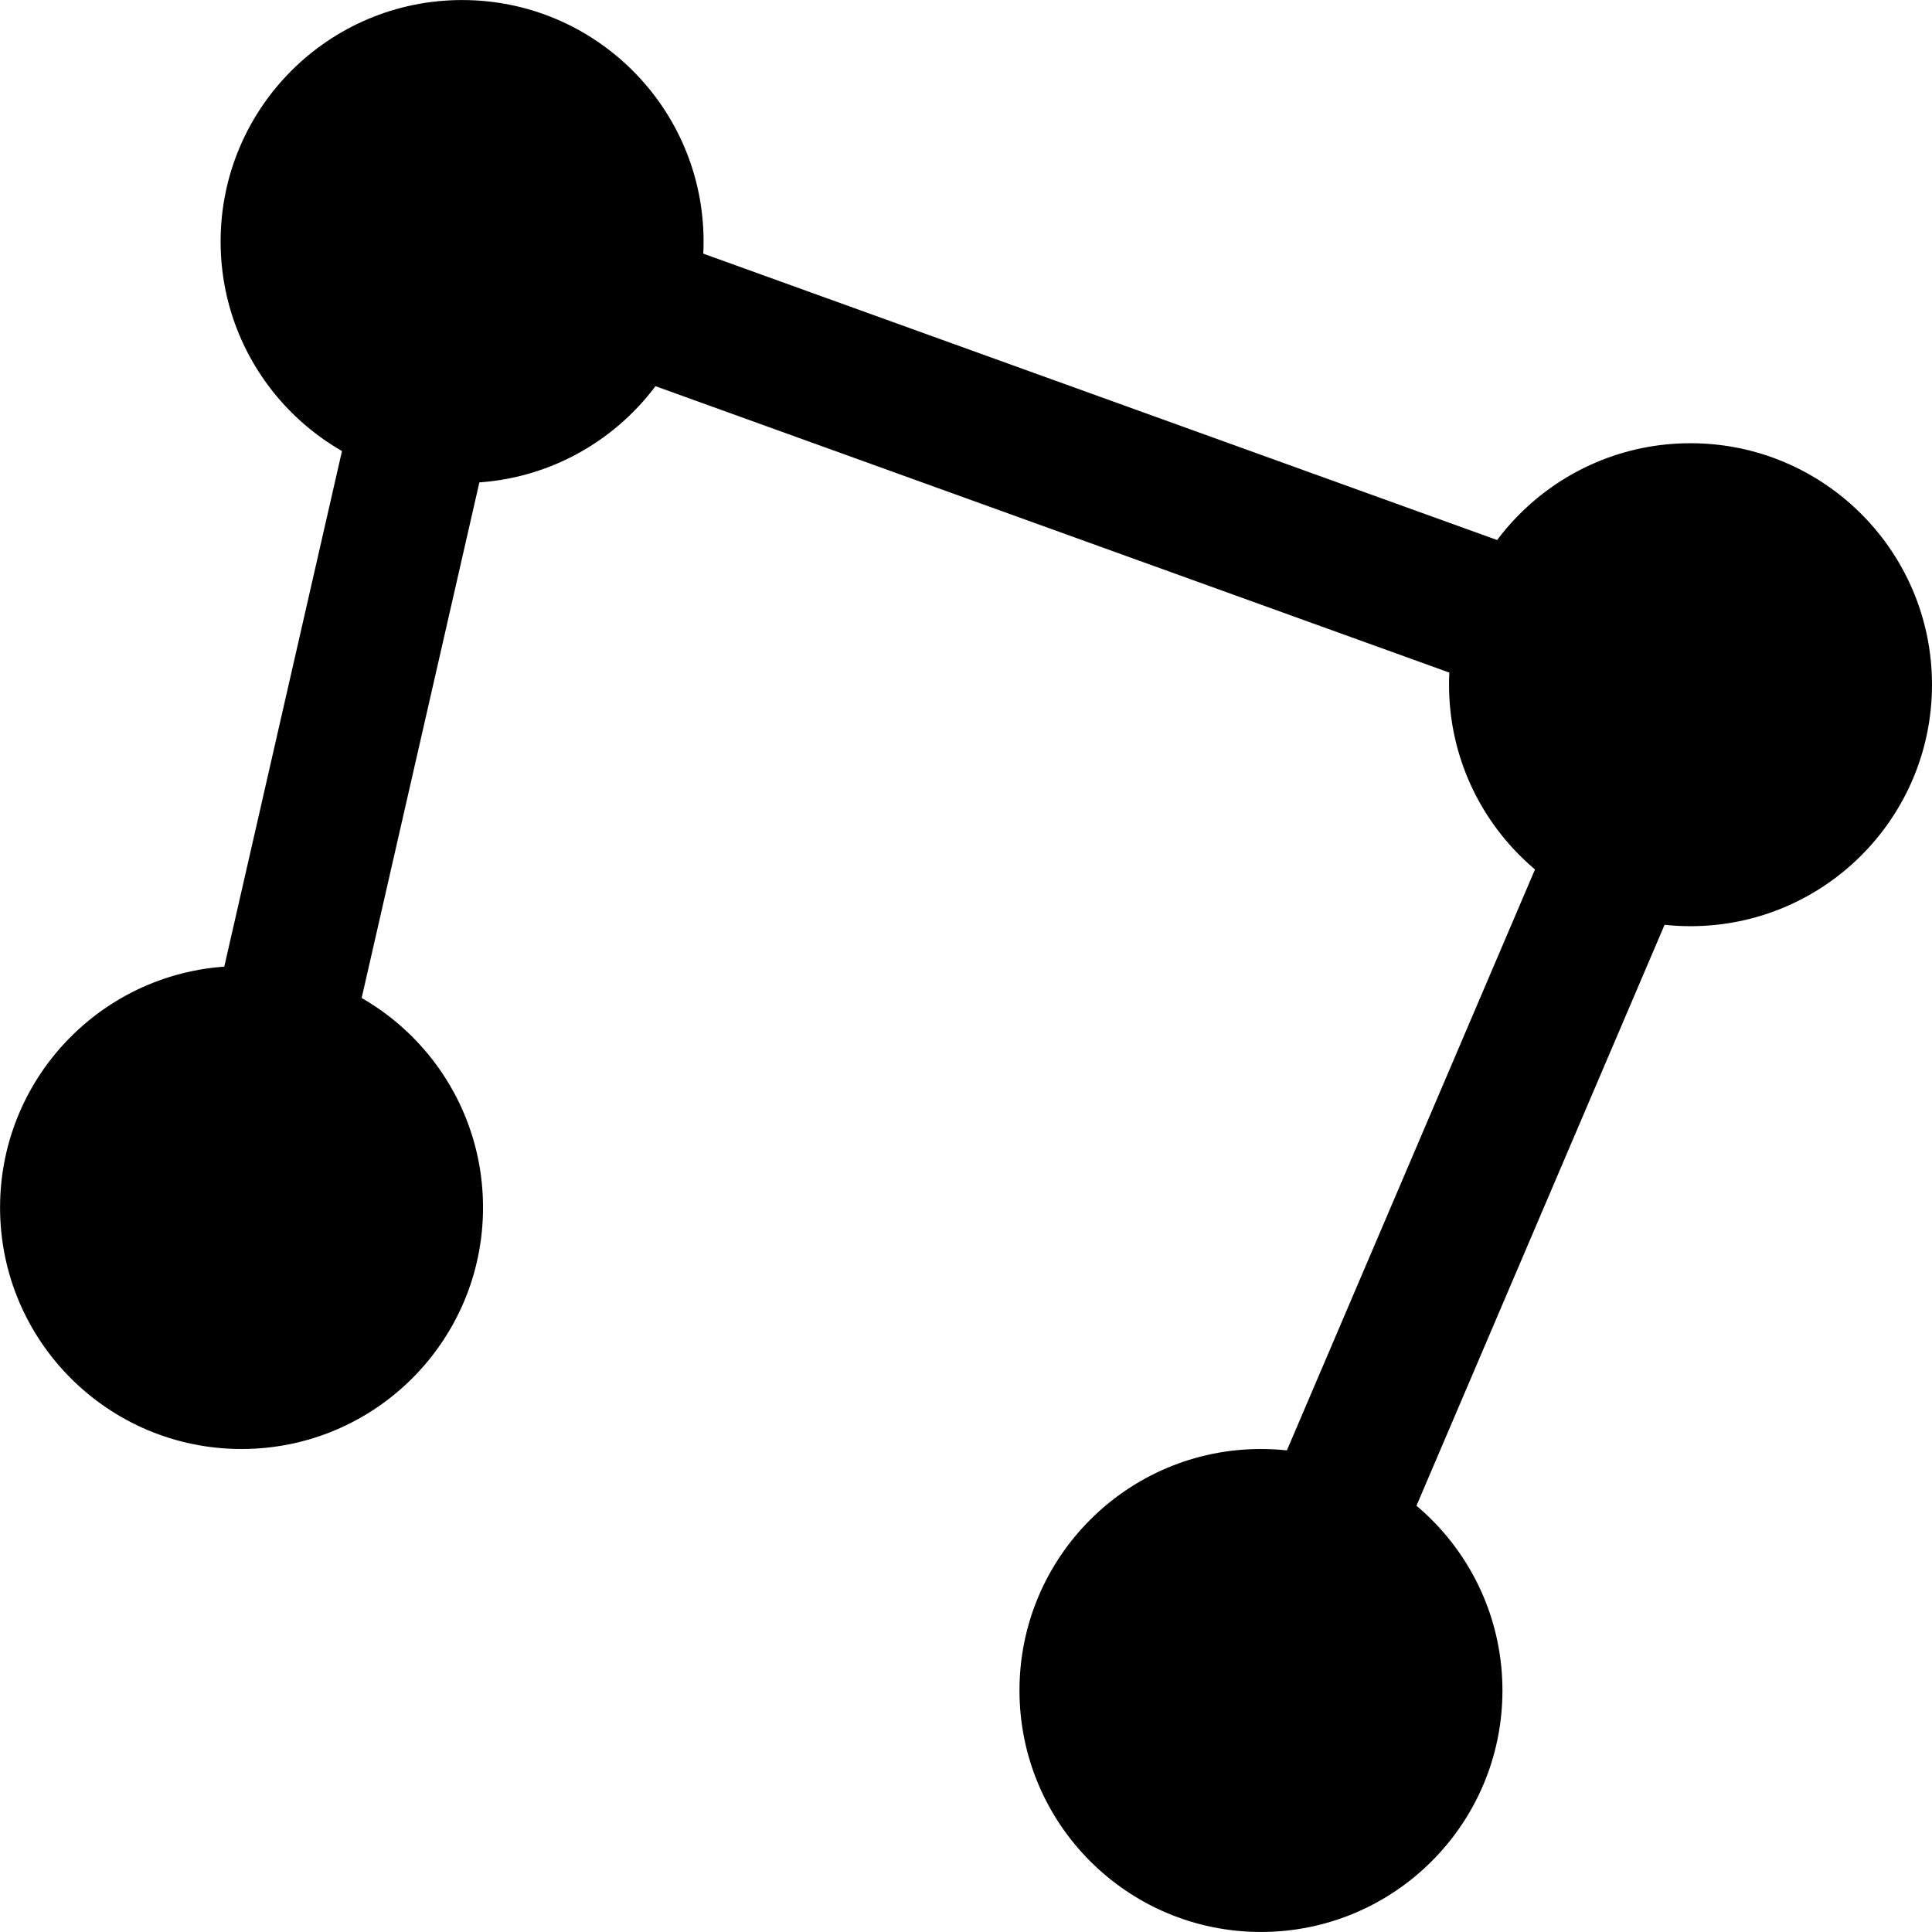
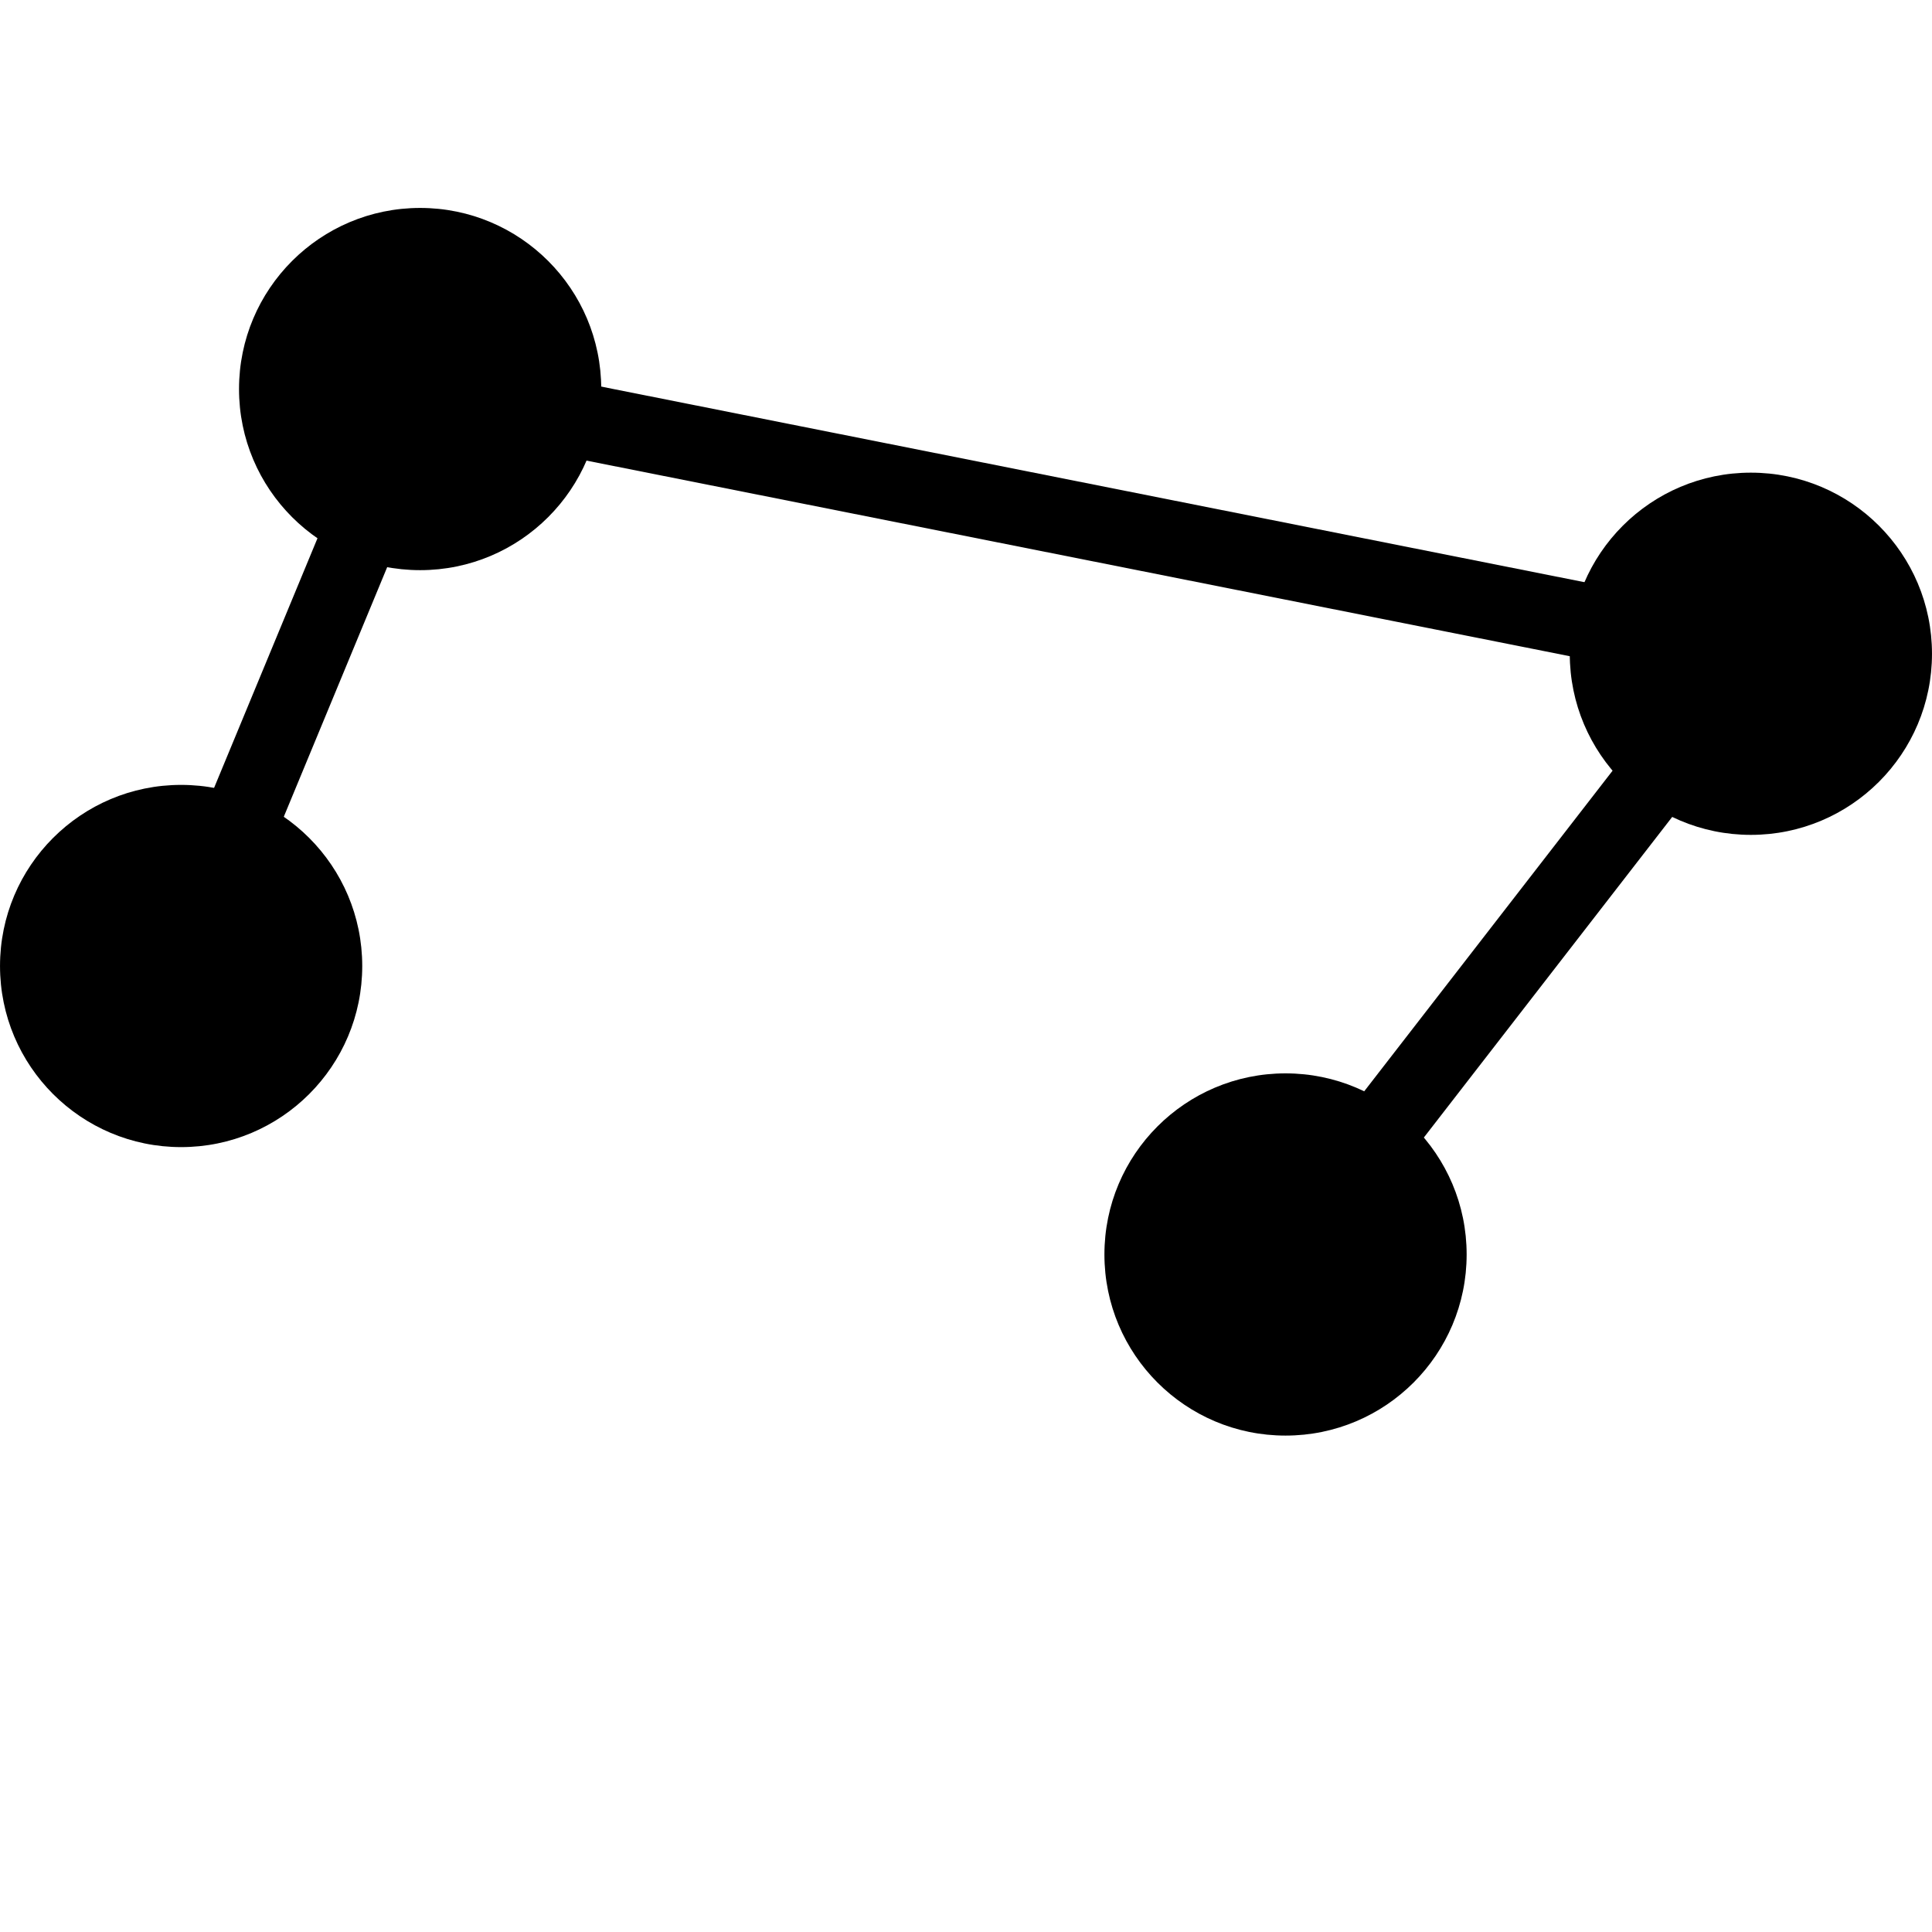
- <svg xmlns="http://www.w3.org/2000/svg" height="24pt" version="1.1" viewBox="56.409 53.858 24 24" width="24pt">
+ <svg xmlns="http://www.w3.org/2000/svg" version="1.1" width="64pt" height="64pt" viewBox="56.409 53.858 64 64">
  <g id="page1">
-     <g transform="matrix(0.996264 0 0 0.996264 68.7655 68.8583)">
-       <path d="M -9.391 -0L -6.641 -12.045L 8.676 -6.519L 3.32 6.022" fill="none" stroke="#000000" stroke-linecap="round" stroke-linejoin="round" stroke-miterlimit="10.037" stroke-width="1.757" />
+     <g transform="matrix(0.996264 0 0 0.996264 58.4669 117.858)">
+       <path d="M 3.957 -32.12L 11.904 -51.304L 56.152 -42.502L 40.679 -22.528" fill="none" stroke="#000000" stroke-linecap="round" stroke-linejoin="round" stroke-miterlimit="10.037" stroke-width="2.509" />
    </g>
-     <g transform="matrix(0.996264 0 0 0.996264 68.7655 68.8583)">
-       <circle cx="-9.391" cy="-0" r="3.011" fill="#000000" />
+     <g transform="matrix(0.996264 0 0 0.996264 58.4669 117.858)">
+       <circle cx="3.957" cy="-32.12" fill="#000000" r="6.022" />
    </g>
-     <g transform="matrix(0.996264 0 0 0.996264 68.7655 68.8583)">
-       <circle cx="-6.641" cy="-12.045" r="3.011" fill="#000000" />
+     <g transform="matrix(0.996264 0 0 0.996264 58.4669 117.858)">
+       <circle cx="11.904" cy="-51.304" fill="#000000" r="6.022" />
    </g>
-     <g transform="matrix(0.996264 0 0 0.996264 68.7655 68.8583)">
-       <circle cx="8.676" cy="-6.519" r="3.011" fill="#000000" />
+     <g transform="matrix(0.996264 0 0 0.996264 58.4669 117.858)">
+       <circle cx="56.152" cy="-42.502" fill="#000000" r="6.022" />
    </g>
-     <g transform="matrix(0.996264 0 0 0.996264 68.7655 68.8583)">
-       <circle cx="3.32" cy="6.022" r="3.011" fill="#000000" />
+     <g transform="matrix(0.996264 0 0 0.996264 58.4669 117.858)">
+       <circle cx="40.679" cy="-22.528" fill="#000000" r="6.022" />
    </g>
  </g>
</svg>
